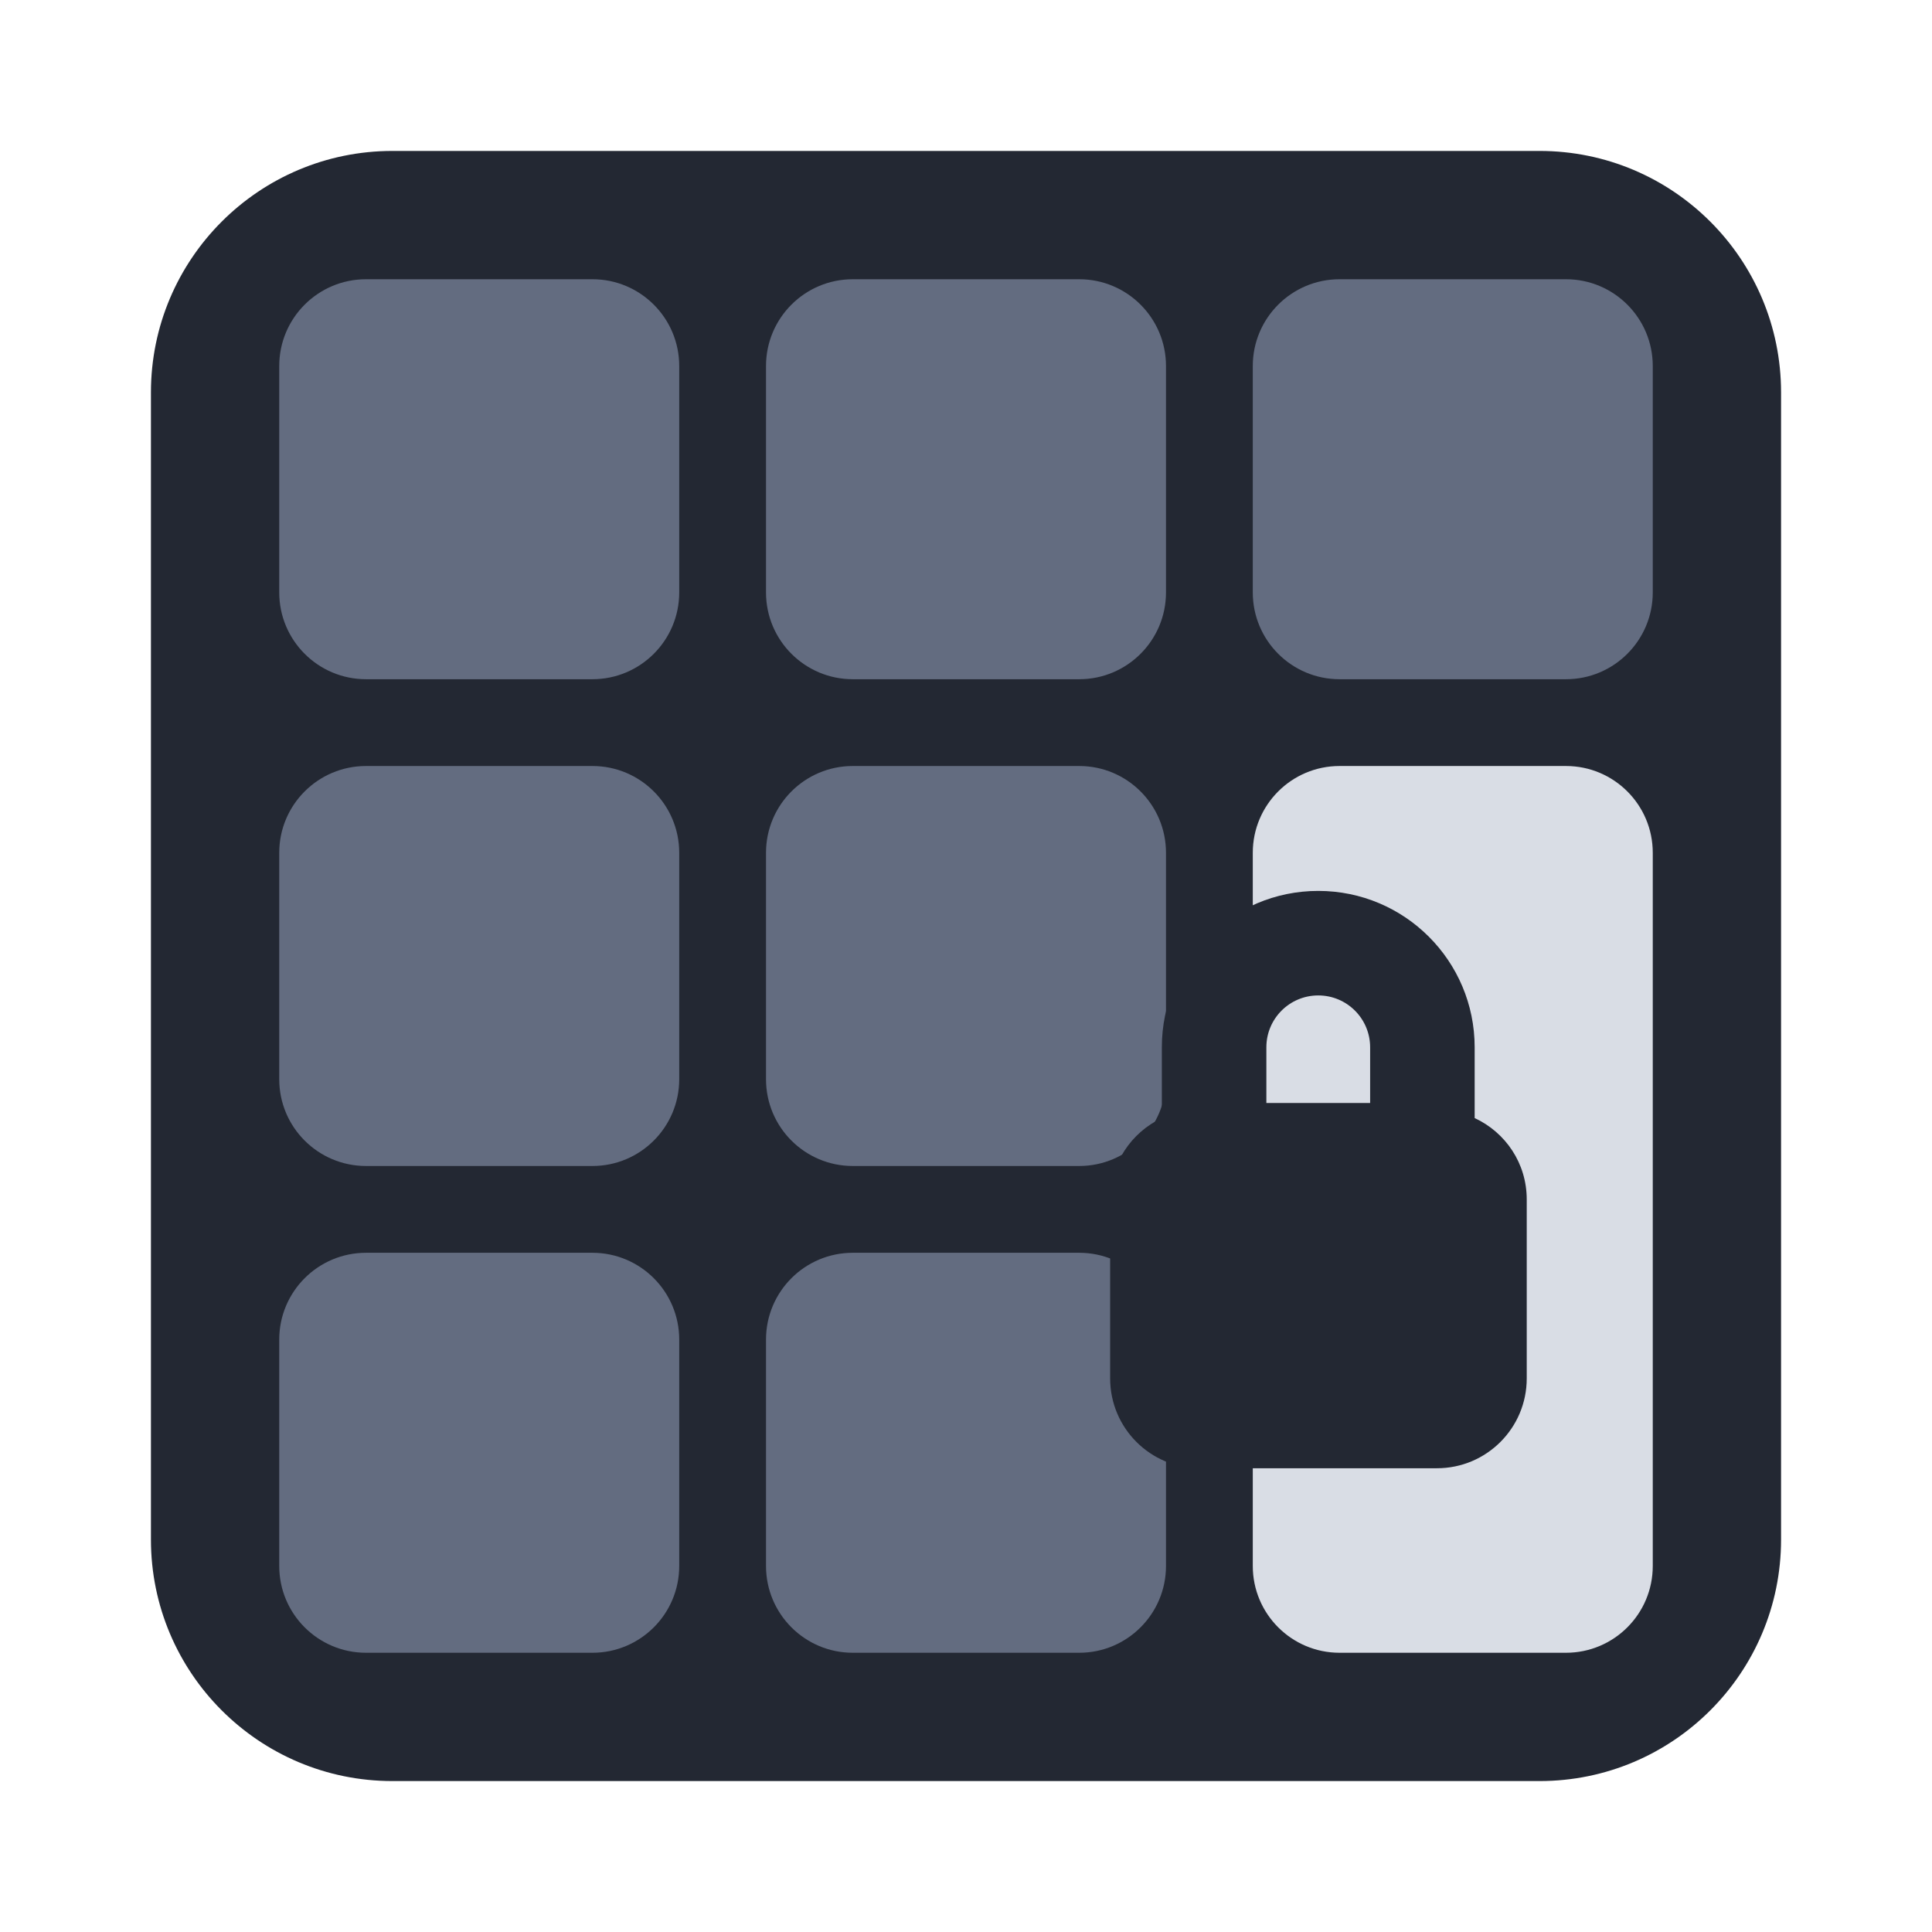
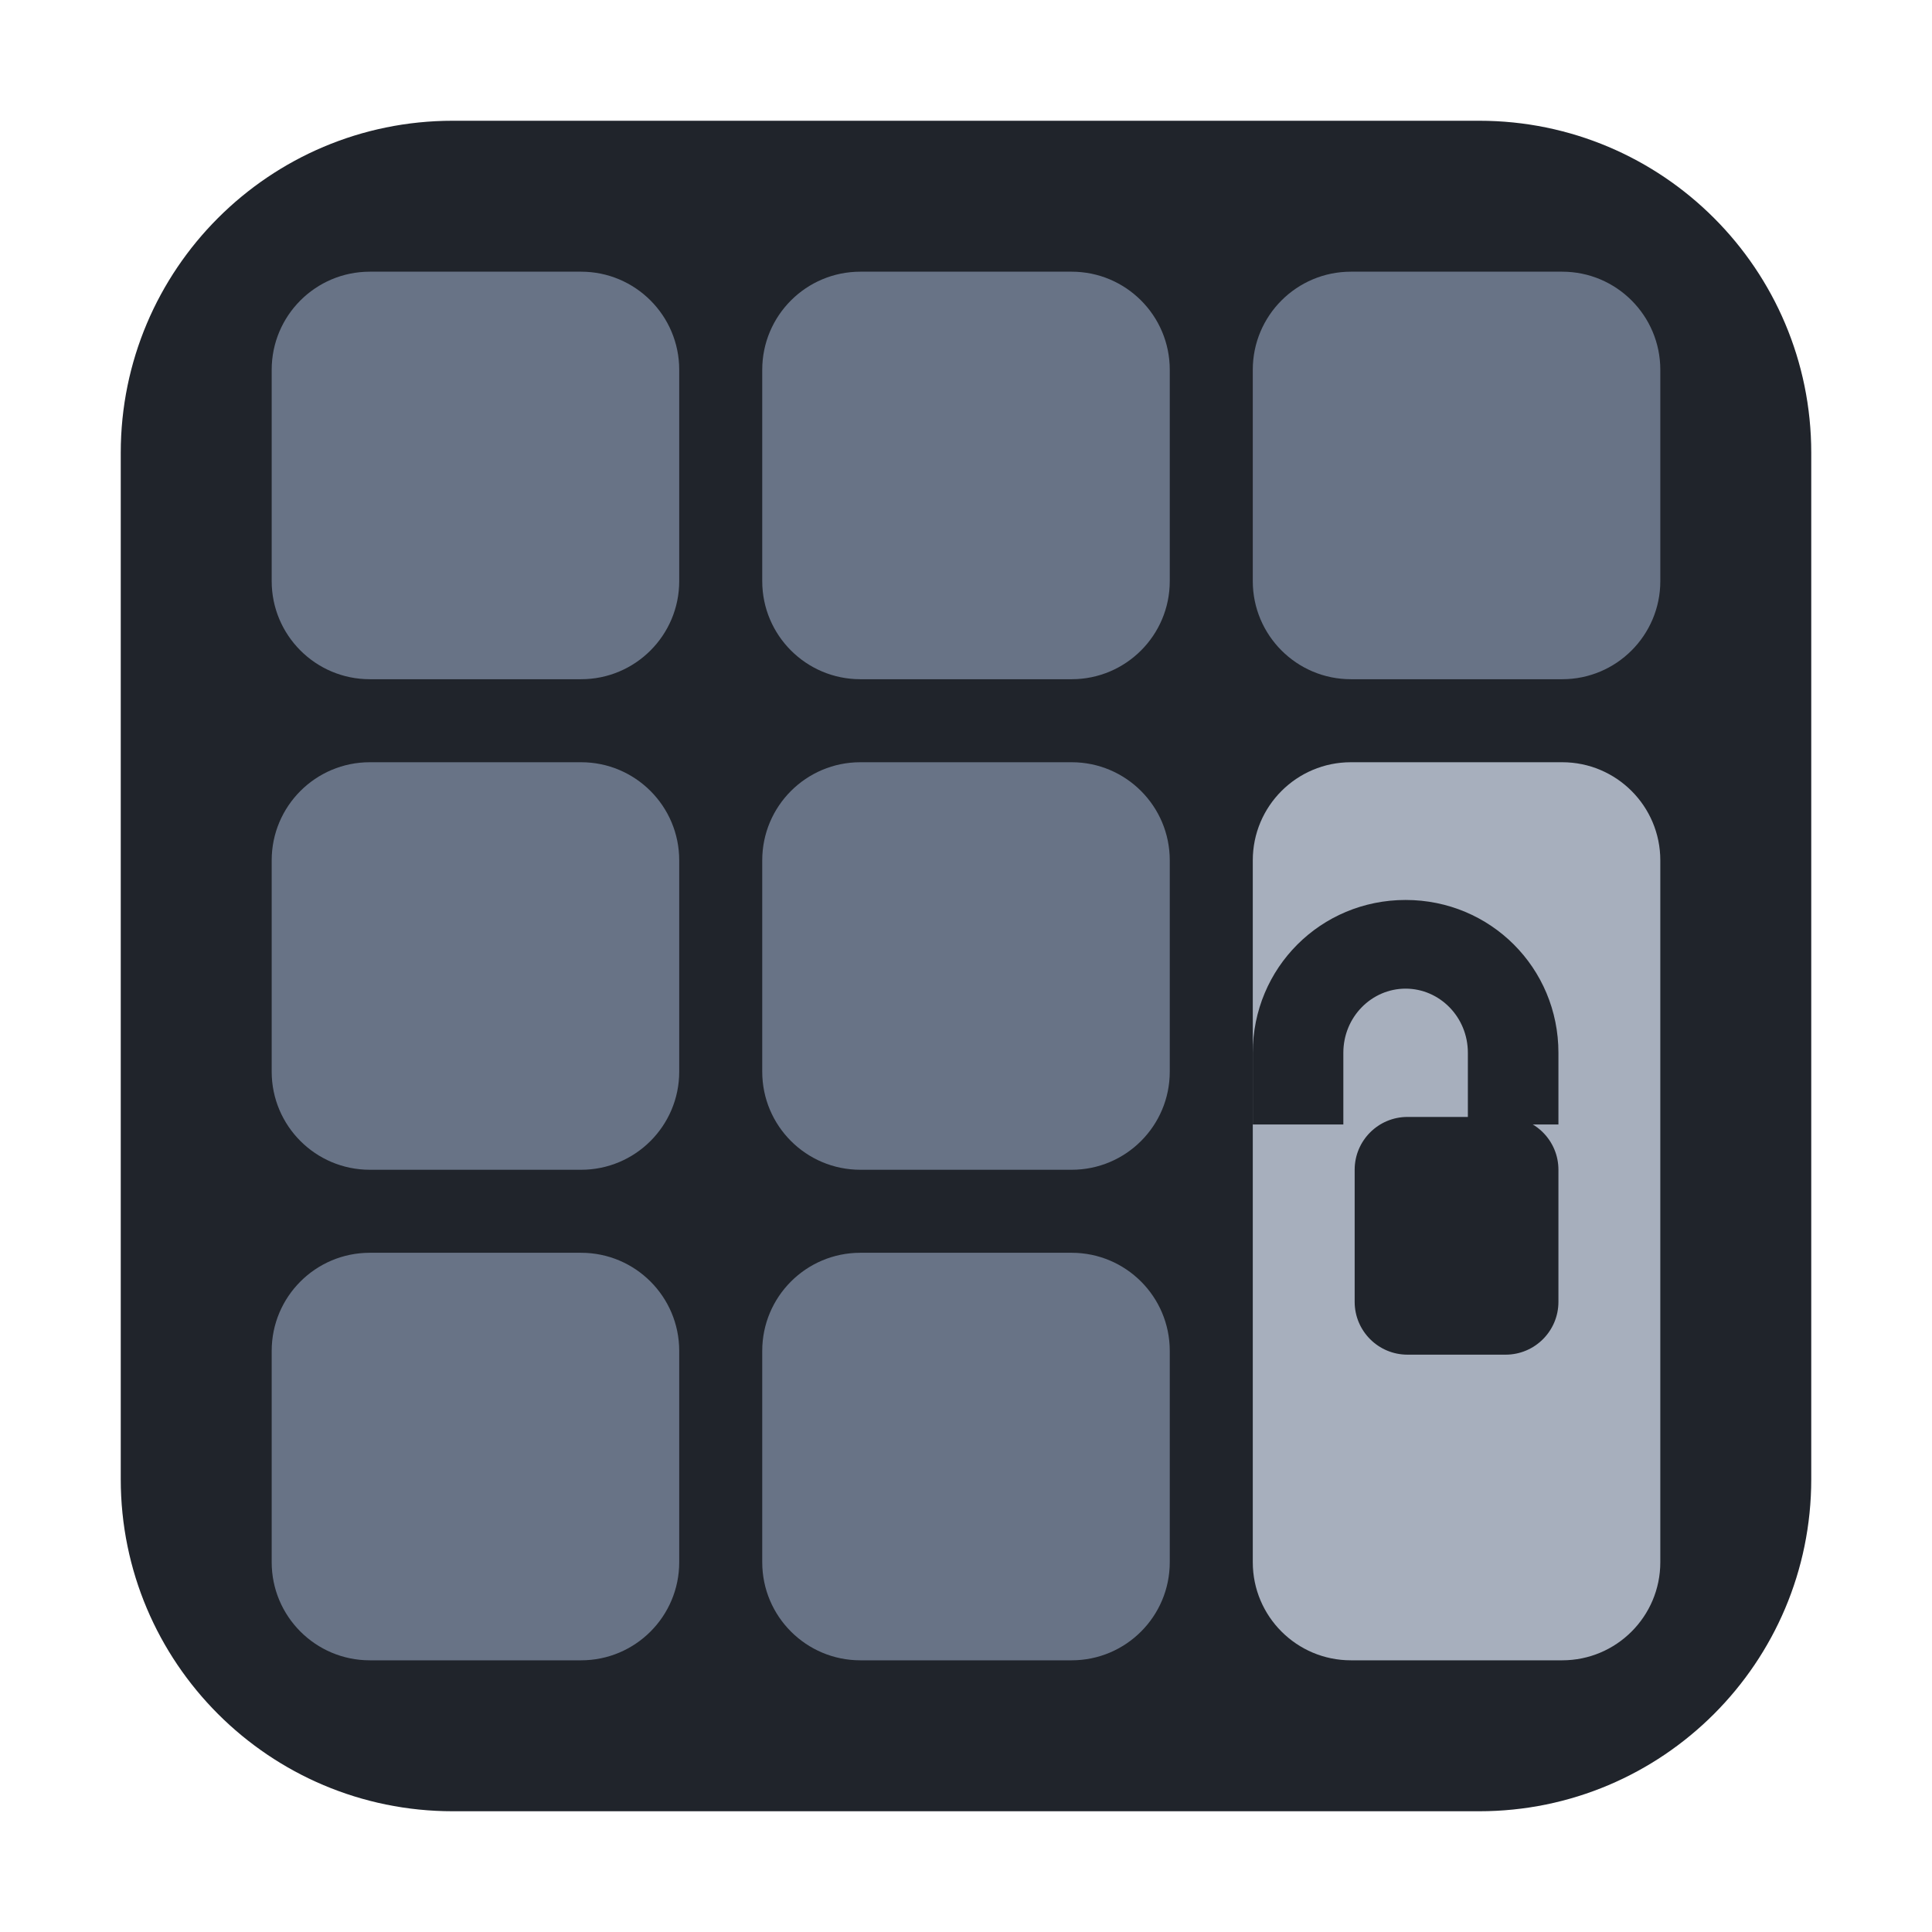
- <svg xmlns="http://www.w3.org/2000/svg" width="1024" height="1024" viewBox="0 0 1024 1024">
-   <rect x="80" y="80" width="864" height="864" rx="128" fill="#232833" />
-   <g fill="#636C80">
-     <rect x="148" y="148" width="212" height="212" rx="46" />
-     <rect x="406" y="148" width="212" height="212" rx="46" />
-     <rect x="664" y="148" width="212" height="212" rx="46" />
-     <rect x="148" y="406" width="212" height="212" rx="46" />
-     <rect x="406" y="406" width="212" height="212" rx="46" />
-     <rect x="148" y="664" width="212" height="212" rx="46" />
-     <rect x="406" y="664" width="212" height="212" rx="46" />
+ <svg xmlns="http://www.w3.org/2000/svg" viewBox="0 0 1024 1024">
+   <rect x="64" y="64" width="896" height="896" rx="176" fill="#20242B" />
+   <g fill="#687386">
+     <rect x="144" y="144" width="216" height="216" rx="52" />
+     <rect x="404" y="144" width="216" height="216" rx="52" />
+     <rect x="664" y="144" width="216" height="216" rx="52" />
+     <rect x="144" y="404" width="216" height="216" rx="52" />
+     <rect x="404" y="404" width="216" height="216" rx="52" />
+     <rect x="144" y="664" width="216" height="216" rx="52" />
+     <rect x="404" y="664" width="216" height="216" rx="52" />
  </g>
-   <rect x="664" y="406" width="212" height="470" rx="46" fill="#D9DDE5" />
-   <g fill="#232833">
-     <path d="M512 512" />
-     <path d="M781.6 592.6v-37.5c0-45.8-37.1-82.9-82.9-82.9s-82.9 37.1-82.9 82.9v37.5c-16.2 7.6-27.4 24-27.4 43.1v94.9c0 26.3 21.3 47.6 47.6 47.6h125.6c26.3 0 47.6-21.3 47.6-47.6v-94.9c0-19.1-11.2-35.5-27.6-43.1zm-110.4-37.5c0-15.2 12.3-27.5 27.5-27.5s27.5 12.3 27.5 27.5v29.5h-55z" />
-     <path d="M715.7 678.8c0 6.6-2.1 12.6-5.7 17.5v25.4c0 6.2-5.1 11.3-11.3 11.3s-11.3-5.1-11.3-11.3v-25.4c-3.6-4.9-5.7-10.9-5.7-17.5 0-16.1 13-29.1 29.1-29.1s28.9 13 28.9 29.1z" />
+   <rect x="664" y="404" width="216" height="476" rx="52" fill="#A7AFBD" />
+   <g fill="#20242B">
+     <rect x="718" y="592" width="108" height="126" rx="28" />
+     <path d="M744 596v-38c0-45 36-81 81-81s81 36 81 81v38h-48v-38c0-19-15-34-33-34s-33 15-33 34v38z" transform="translate(-80 0)" />
+     <circle cx="772" cy="650" r="18" />
+     <rect x="762" y="650" width="20" height="38" rx="10" />
  </g>
</svg>
